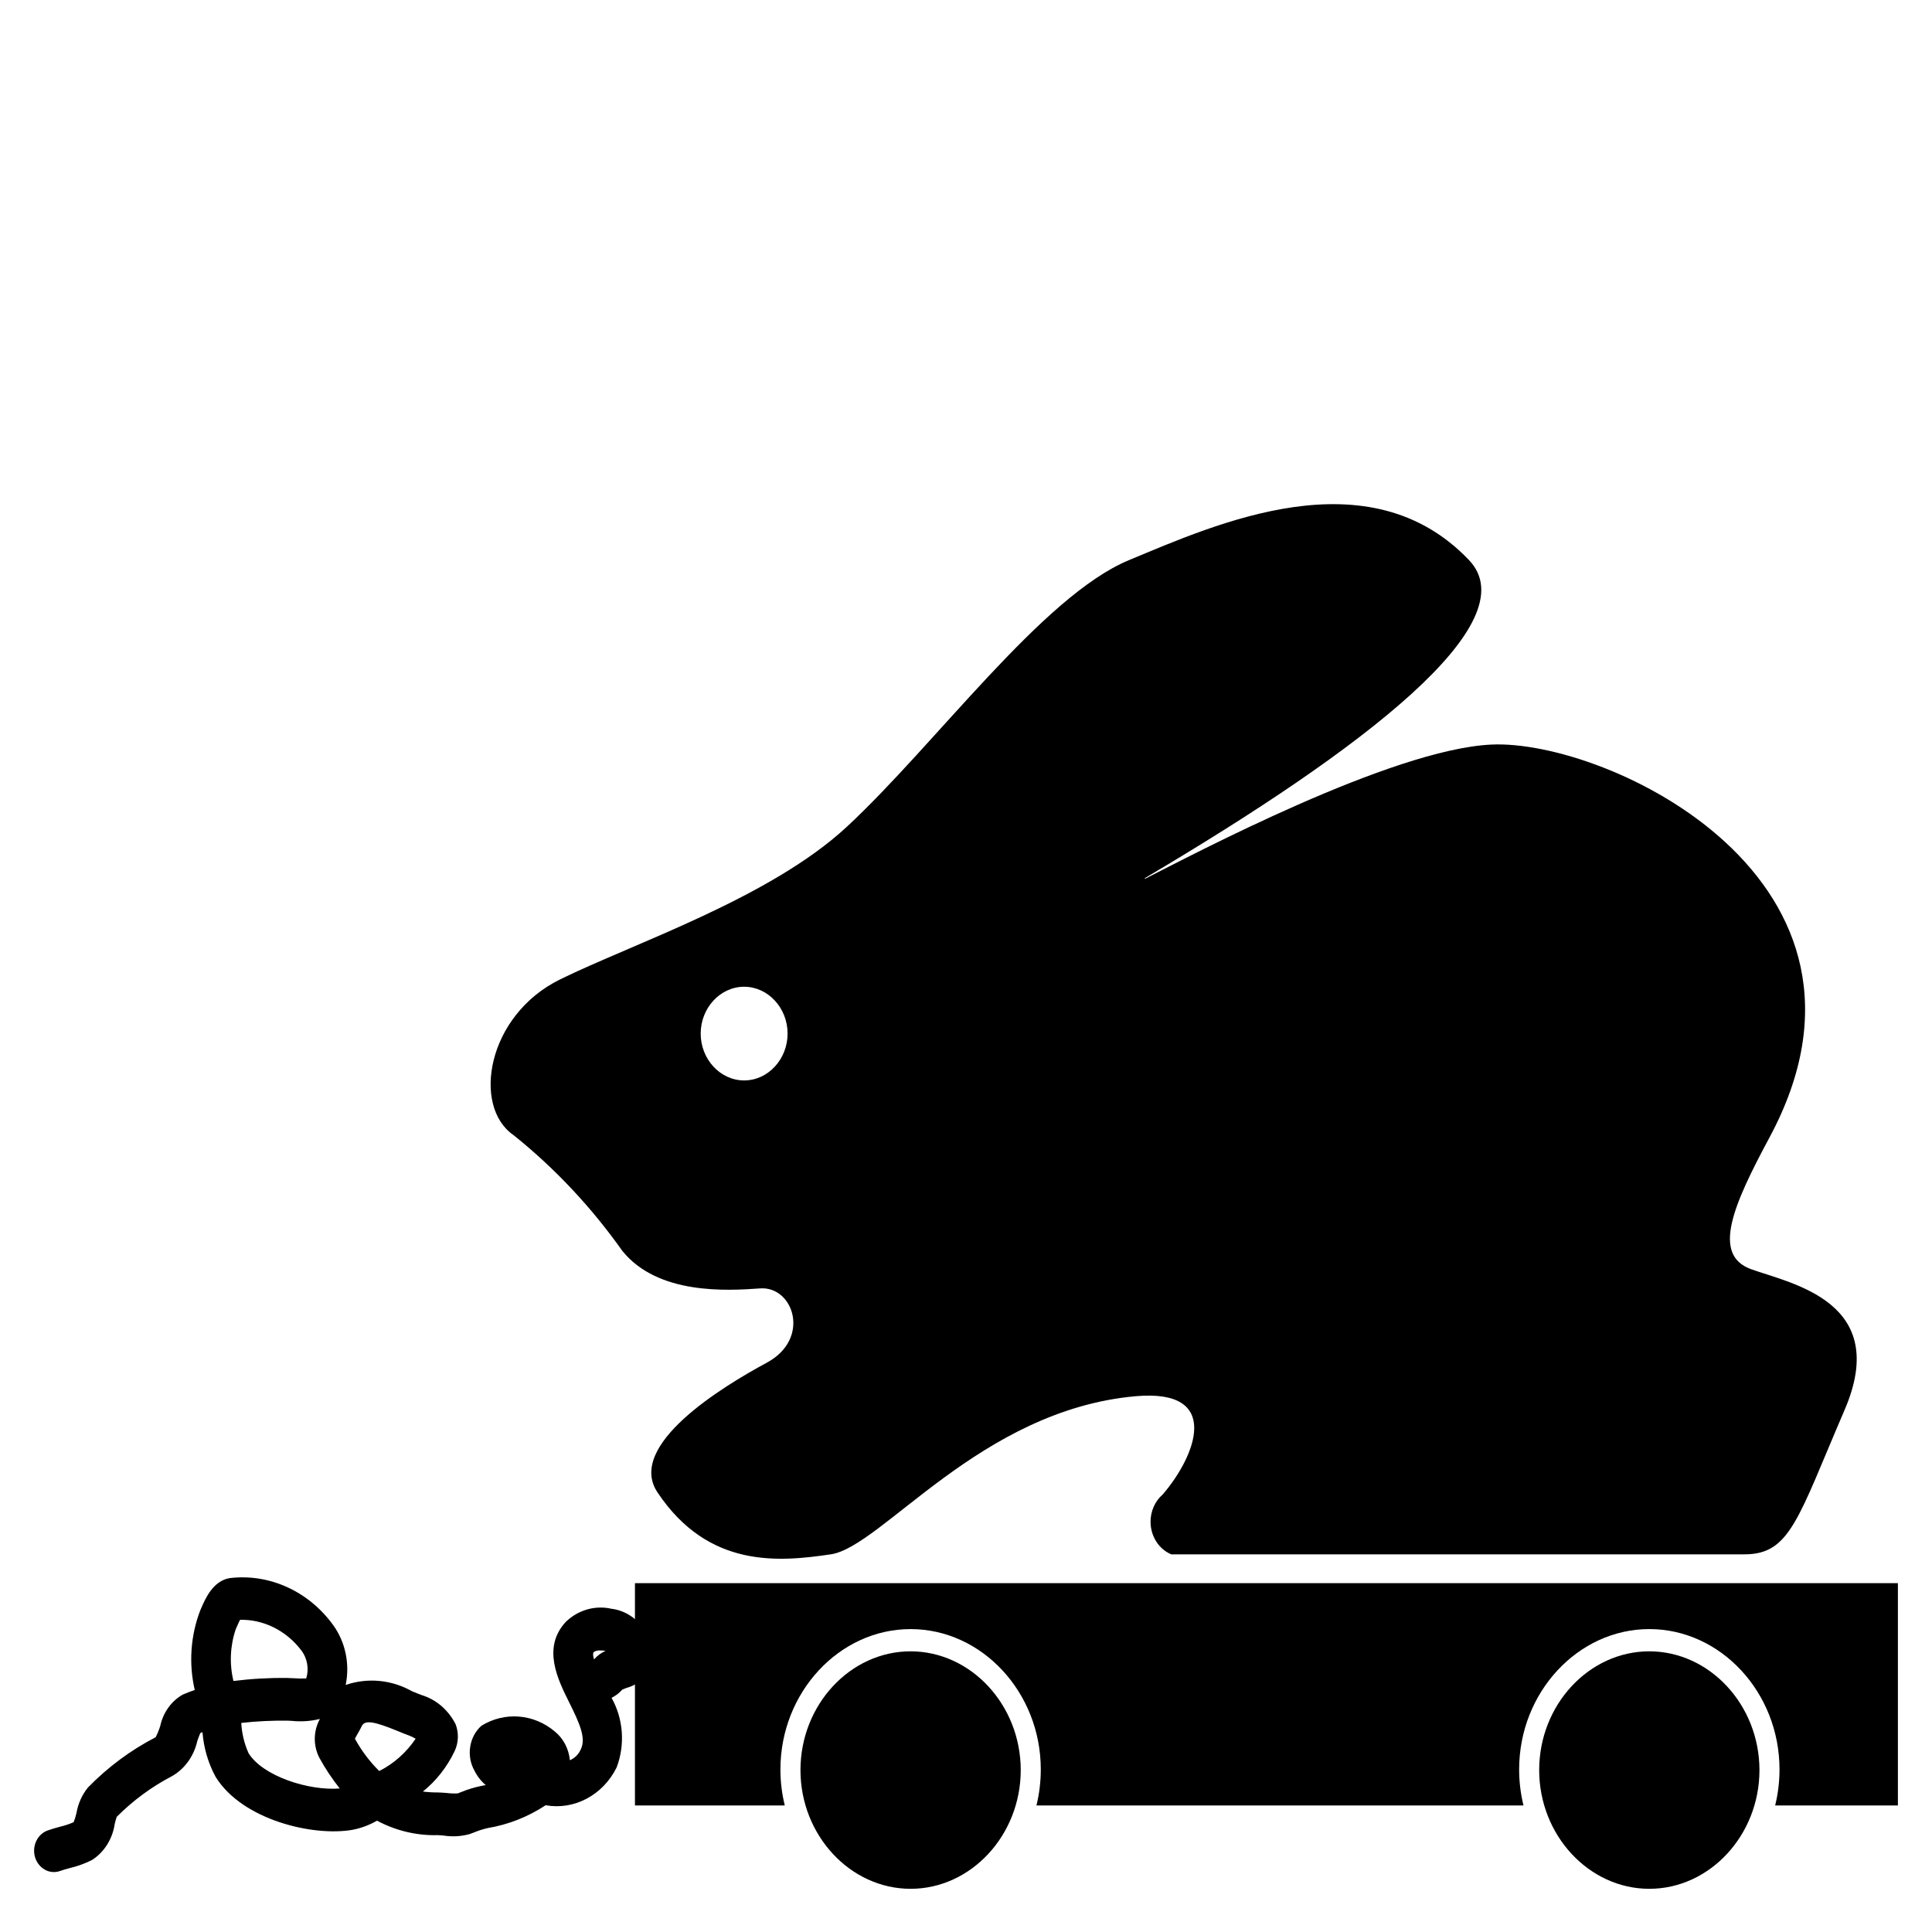
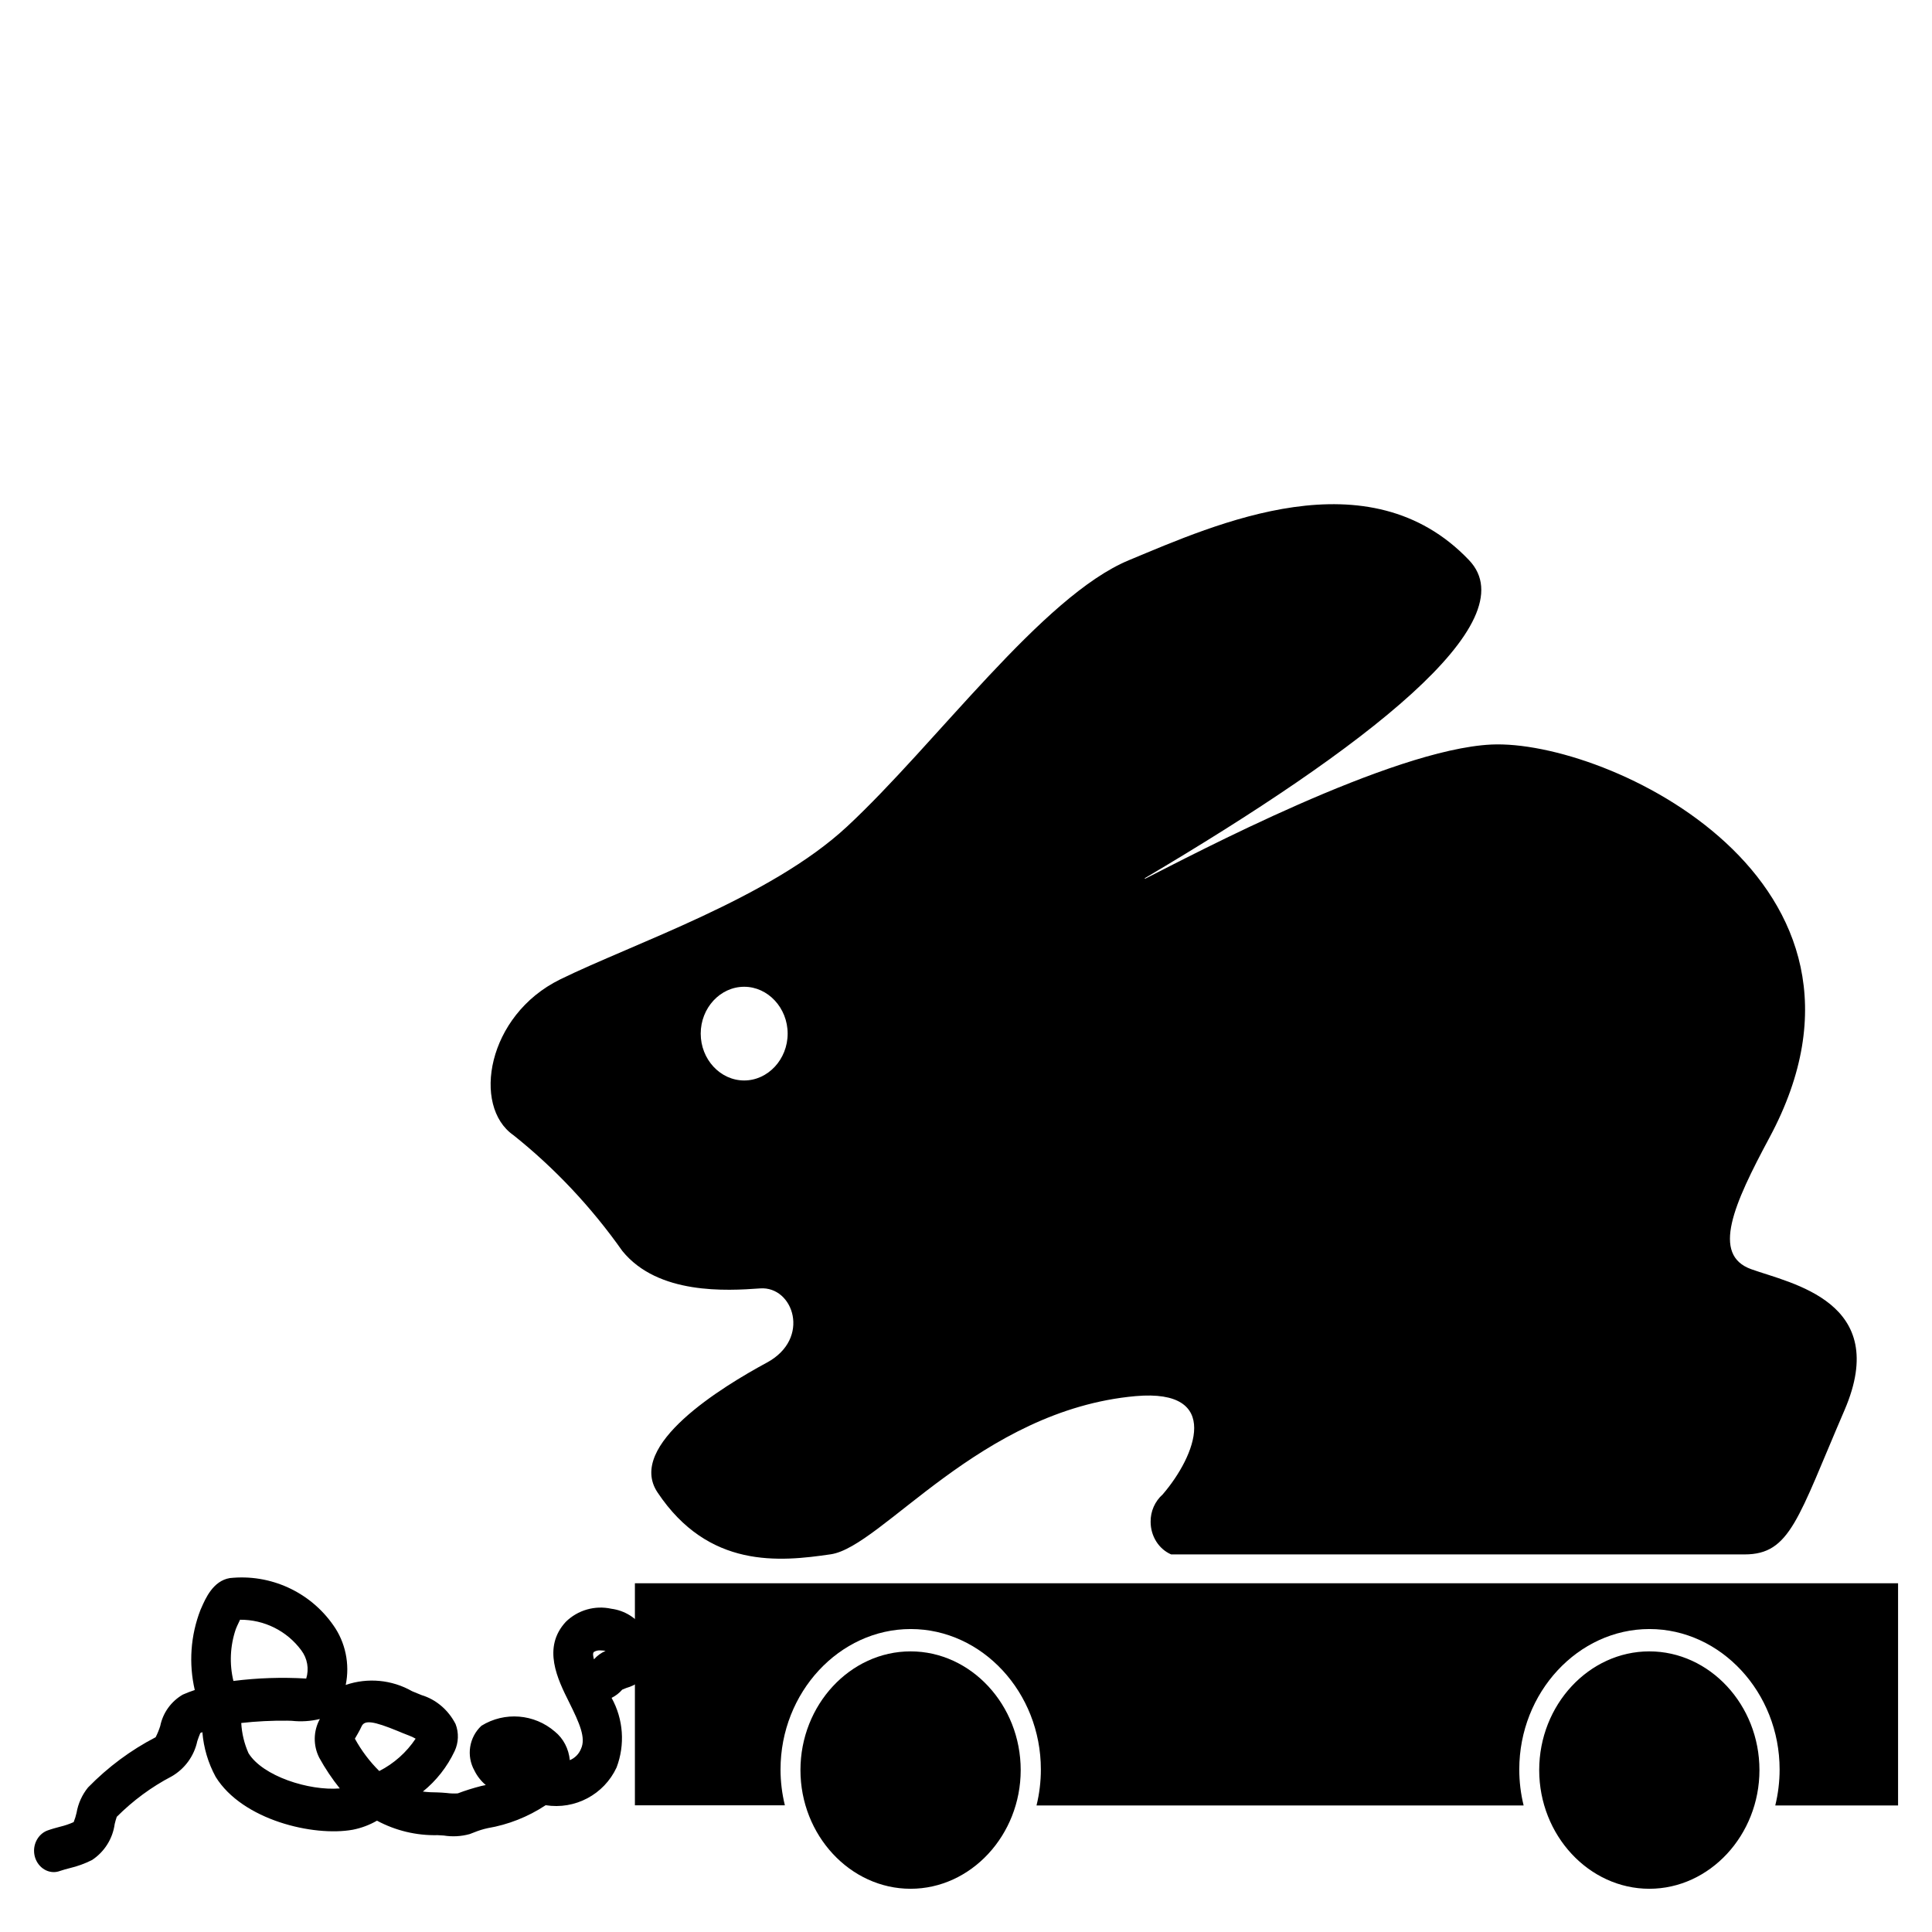
- <svg xmlns="http://www.w3.org/2000/svg" width="1em" height="1em" viewBox="0 0 16 16" version="1.1" xml:space="preserve" style="fill-rule:evenodd;clip-rule:evenodd;stroke-linejoin:round;stroke-miterlimit:2;">
-   <g transform="matrix(0.0401957,0,0,0.0401957,0.282417,2.19123)">
-     <path d="M353.783,206.991C345.542,204.029 350.12,193.664 357.544,179.843C386.004,126.856 324.11,97.747 300.216,98.892C279.614,99.879 238.634,121.621 228.918,126.526C228.841,126.565 228.798,126.44 228.872,126.396C274.157,99.644 307.858,73.714 295.638,60.886C274.932,39.147 243.445,53.482 225.589,60.886C207.733,68.29 185.756,98.84 167.444,115.833C151.618,130.519 123.492,139.848 108.383,147.266C93.274,154.685 90.199,173.427 98.768,179.35C107.245,186.136 114.797,194.17 121.202,203.218C128.528,212.28 142.721,211.432 149.588,210.938C156.455,210.444 160.119,221.304 150.962,226.24C141.805,231.176 121.965,243.256 128.434,252.958C138.964,268.753 153.614,267.273 164.145,265.727C174.675,264.182 194.914,235.992 226.962,233.15C244.902,231.558 239.324,245.49 232.537,253.388C230.949,254.752 230.023,256.826 230.023,259.015C230.023,261.981 231.723,264.657 234.289,265.727L352.409,265.727C361.832,265.727 363.397,258.324 373.012,235.992C382.627,213.661 362.024,209.952 353.783,206.991ZM146.291,168.089L146.29,168.089C141.379,168.089 137.338,163.733 137.338,158.438C137.338,153.144 141.379,148.787 146.29,148.787C151.201,148.787 155.242,153.144 155.242,158.438C155.241,163.732 151.201,168.089 146.291,168.089Z" fill="currentColor" />
-     <path d="M180.587,285.71C168.138,285.71 157.895,296.754 157.895,310.175C157.895,323.596 168.138,334.64 180.587,334.64C193.035,334.64 203.279,323.596 203.279,310.175C203.265,296.76 193.03,285.725 180.587,285.71Z" fill="currentColor" />
-     <path d="M123.794,271.667L123.794,317.464L154.662,317.464C154.067,315.045 153.765,312.552 153.765,310.049C153.765,294.185 165.873,281.131 180.587,281.131C195.302,281.131 207.41,294.185 207.41,310.049C207.41,312.552 207.108,315.045 206.513,317.464L306.861,317.464C306.265,315.044 305.964,312.551 305.964,310.046C305.964,294.182 318.072,281.128 332.786,281.128C347.501,281.128 359.609,294.182 359.609,310.046C359.609,312.551 359.308,315.044 358.712,317.464L384,317.464L384,271.667L123.794,271.667Z" fill="currentColor" />
-     <path d="M332.786,285.71C320.337,285.71 310.094,296.754 310.094,310.175C310.094,323.596 320.337,334.64 332.786,334.64C345.234,334.64 355.478,323.596 355.478,310.175C355.464,296.76 345.229,285.726 332.786,285.71Z" fill="currentColor" />
-     <path d="M4.077,331.189C1.84,331.188 0,329.203 0,326.792C0,324.904 1.127,323.218 2.787,322.621C3.678,322.3 4.533,322.068 5.359,321.844C6.314,321.622 7.249,321.309 8.154,320.91C8.4,320.289 8.595,319.646 8.737,318.988C9.077,317.039 9.9,315.225 11.119,313.739C15.233,309.535 19.932,306.051 25.045,303.413C25.421,302.671 25.736,301.896 25.988,301.095C26.584,298.313 28.281,295.947 30.629,294.626C31.446,294.274 32.269,293.956 33.098,293.672C31.828,288.188 32.237,282.406 34.263,277.194L34.466,276.734C35.31,274.798 36.881,271.193 40.312,270.623C48.488,269.651 56.571,273.328 61.63,280.32C64.146,283.806 65.087,288.329 64.193,292.639C68.727,291.091 73.651,291.559 77.864,293.938C78.563,294.226 79.222,294.498 79.819,294.715C82.809,295.616 85.339,297.778 86.836,300.71C87.532,302.508 87.459,304.548 86.636,306.283C85.074,309.557 82.837,312.402 80.099,314.602C81.106,314.729 82.12,314.791 83.134,314.788C83.681,314.788 84.35,314.842 85.059,314.902C85.795,314.992 86.537,315.018 87.277,314.982C87.443,314.915 87.725,314.808 88.013,314.699C89.343,314.152 90.715,313.734 92.113,313.45C92.427,313.393 92.739,313.332 93.049,313.266C92.085,312.459 91.291,311.442 90.72,310.28C89.011,307.257 89.63,303.298 92.162,301.046C96.958,298.086 102.973,298.566 107.313,302.255C109.049,303.673 110.163,305.807 110.387,308.143C111.419,307.724 112.249,306.87 112.689,305.78C113.714,303.521 112.388,300.535 110.247,296.235C107.874,291.47 104.622,284.946 109.56,279.626C112.114,277.18 115.599,276.183 118.942,276.94C121.639,277.265 124.086,278.807 125.674,281.18L125.775,281.309C128.112,283.478 128.567,287.238 126.825,289.981C125.586,291.597 123.902,292.746 122.018,293.263C121.765,293.362 121.427,293.492 121.182,293.598C120.555,294.312 119.805,294.888 118.973,295.292C121.413,299.624 121.799,304.96 120.013,309.648C117.197,315.335 111.295,318.474 105.395,317.422C101.741,319.825 97.682,321.424 93.452,322.127C92.521,322.336 91.609,322.626 90.722,322.995C90.392,323.122 90.068,323.243 89.754,323.357C88.006,323.847 86.183,323.954 84.396,323.67C83.93,323.629 83.492,323.584 83.133,323.584C78.809,323.694 74.523,322.671 70.647,320.602C69.083,321.503 67.398,322.135 65.654,322.475C57.559,323.929 42.899,320.485 37.395,311.57C35.87,308.759 34.947,305.615 34.692,302.37C34.541,302.428 34.391,302.487 34.241,302.548C34.046,302.981 33.799,303.69 33.621,304.199C32.923,307.331 30.994,309.986 28.34,311.466C24.202,313.626 20.387,316.439 17.02,319.814C16.861,320.292 16.724,320.779 16.611,321.272C16.156,324.375 14.439,327.101 11.933,328.703C10.466,329.438 8.928,329.997 7.348,330.369C6.682,330.548 6.015,330.725 5.371,330.959C4.954,331.11 4.517,331.188 4.077,331.189ZM42.681,300.462C42.799,302.624 43.309,304.741 44.182,306.691C47.121,311.452 56.64,314.484 62.976,313.968C61.404,311.997 59.996,309.88 58.77,307.642C57.479,305.148 57.523,302.09 58.886,299.641C56.985,300.112 55.025,300.246 53.083,300.038C52.72,300.016 52.399,299.994 52.148,299.994C48.986,299.958 45.826,300.114 42.681,300.462ZM66.1,303.717C67.454,306.192 69.143,308.435 71.111,310.373C74.092,308.873 76.672,306.582 78.609,303.716C78.168,303.45 77.707,303.228 77.23,303.05C76.533,302.799 75.765,302.485 74.95,302.149C69.914,300.072 68.105,299.831 67.5,301.135C67.297,301.572 67.023,302.064 66.717,302.589C66.535,302.902 66.269,303.363 66.1,303.717ZM121.721,292.858L121.717,292.862L121.721,292.858ZM42.432,279.211C42.217,279.621 41.983,280.16 41.846,280.472C41.739,280.717 41.644,280.94 41.553,281.127C40.384,284.555 40.216,288.289 41.073,291.822C44.748,291.362 48.447,291.154 52.147,291.2C52.519,291.2 52.995,291.226 53.533,291.258C54.377,291.321 55.222,291.334 56.067,291.297C56.678,289.302 56.287,287.102 55.035,285.492C51.945,281.437 47.298,279.121 42.432,279.211ZM116.685,285.532C116.212,285.487 115.737,285.596 115.322,285.844C115.093,286.09 115.145,286.651 115.359,287.374L115.371,287.371C116.031,286.612 116.835,286.015 117.728,285.622C117.384,285.563 117.035,285.533 116.685,285.532ZM125.799,281.426L125.834,281.498L125.799,281.426Z" fill="currentColor" />
+ <svg xmlns="http://www.w3.org/2000/svg" width="1em" height="1em" viewBox="0 0 16 16" xml:space="preserve" style="fill-rule:evenodd;clip-rule:evenodd;stroke-linejoin:round;stroke-miterlimit:2">
+   <g fill="currentColor">
+     <path d="M14.503 10.511c-.331-.119-.147-.535.151-1.09 1.144-2.13-1.344-3.3-2.304-3.255-.828.04-2.476.914-2.866 1.111-.003.002-.005-.003-.002-.005 1.82-1.076 3.175-2.118 2.684-2.633-.832-.874-2.098-.298-2.816 0-.718.297-1.601 1.525-2.337 2.208-.636.59-1.767.966-2.374 1.264-.607.298-.731 1.051-.387 1.29.341.272.645.595.902.959.295.364.865.33 1.141.31.276-.02.424.417.055.615-.368.199-1.165.684-.905 1.074.423.635 1.012.575 1.435.513.424-.062 1.237-1.195 2.525-1.31.721-.063.497.497.224.814a.298.298 0 0 0-.1.227c0 .119.068.226.17.27h4.749c.379 0 .441-.298.828-1.196.386-.898-.442-1.047-.773-1.166Zm-8.34-1.563c-.198 0-.36-.175-.36-.388 0-.213.162-.388.36-.388.197 0 .36.175.36.388 0 .213-.163.388-.36.388ZM7.541 13.676c-.5 0-.912.443-.912.983s.412.983.912.983.912-.444.912-.983c0-.54-.412-.983-.912-.983Z" />
+     <path d="M5.258 13.111v1.84H6.5a1.249 1.249 0 0 1-.036-.297c0-.638.487-1.163 1.078-1.163.592 0 1.078.525 1.078 1.163 0 .1-.012.2-.036.298h4.034a1.247 1.247 0 0 1-.036-.298c0-.638.487-1.163 1.078-1.163.591 0 1.078.525 1.078 1.163 0 .1-.012.2-.036.298h1.017v-1.84H5.258Z" />
+     <path d="M13.659 13.676c-.5 0-.912.443-.912.983s.412.983.912.983.912-.444.912-.983c0-.54-.412-.983-.912-.983ZM.446 15.504c-.09 0-.164-.08-.164-.177 0-.076.046-.144.112-.168.036-.013.07-.022.104-.031a.635.635 0 0 0 .112-.038.491.491 0 0 0 .024-.077.456.456 0 0 1 .095-.21c.166-.17.355-.31.56-.416a.613.613 0 0 0 .038-.093.39.39 0 0 1 .187-.26c.032-.014.065-.027.099-.038a1.13 1.13 0 0 1 .047-.663l.008-.018c.034-.078.097-.223.235-.246a.925.925 0 0 1 .857.39c.1.14.139.322.103.495a.671.671 0 0 1 .55.052l.078.032c.12.036.222.123.282.24a.286.286 0 0 1-.008.224.956.956 0 0 1-.263.335c.04.005.081.007.122.007.022 0 .049.003.077.005.03.004.06.005.09.003a1.79 1.79 0 0 1 .194-.061 1.27 1.27 0 0 0 .038-.008.368.368 0 0 1-.094-.12.304.304 0 0 1 .058-.371.515.515 0 0 1 .609.049c.07.057.114.142.123.236a.17.17 0 0 0 .093-.095c.041-.09-.012-.21-.098-.383-.096-.192-.226-.454-.028-.668a.412.412 0 0 1 .377-.108.382.382 0 0 1 .271.17l.004.006a.28.28 0 0 1 .042.348.367.367 0 0 1-.193.132l-.034.014a.283.283 0 0 1-.088.068.687.687 0 0 1 .041.577.552.552 0 0 1-.587.312c-.147.097-.31.161-.48.19a.664.664 0 0 0-.11.034l-.039.015a.504.504 0 0 1-.215.012l-.051-.003a1.01 1.01 0 0 1-.502-.12.652.652 0 0 1-.2.075c-.326.059-.915-.08-1.136-.438a.929.929 0 0 1-.11-.37.998.998 0 0 0-.017.007c-.008.018-.018.046-.025.067a.443.443 0 0 1-.212.292c-.167.087-.32.2-.455.335a.636.636 0 0 0-.017.059.426.426 0 0 1-.188.299.842.842 0 0 1-.184.067c-.027.007-.054.014-.08.023a.154.154 0 0 1-.052.01Zm1.552-1.235a.708.708 0 0 0 .06.25c.118.191.501.313.756.292a1.777 1.777 0 0 1-.17-.254.343.343 0 0 1 .005-.321.672.672 0 0 1-.233.015l-.037-.001a3.135 3.135 0 0 0-.381.019Zm.941.13c.055.1.123.19.202.268a.798.798 0 0 0 .301-.268.332.332 0 0 0-.055-.026 2.253 2.253 0 0 1-.092-.037c-.202-.083-.275-.093-.3-.04a.744.744 0 0 1-.03.058.713.713 0 0 0-.026.045Zm2.236-.436Zm-3.187-.549-.024.051-.011.026a.772.772 0 0 0-.02.43 3.257 3.257 0 0 1 .603-.02.26.26 0 0 0-.041-.234.624.624 0 0 0-.507-.253Zm2.985.254a.09.09 0 0 0-.055.013c-.01.01-.007.032.001.061a.27.27 0 0 1 .096-.07.252.252 0 0 0-.042-.004Zm.366-.165.001.003-.001-.003Z" />
  </g>
</svg>
